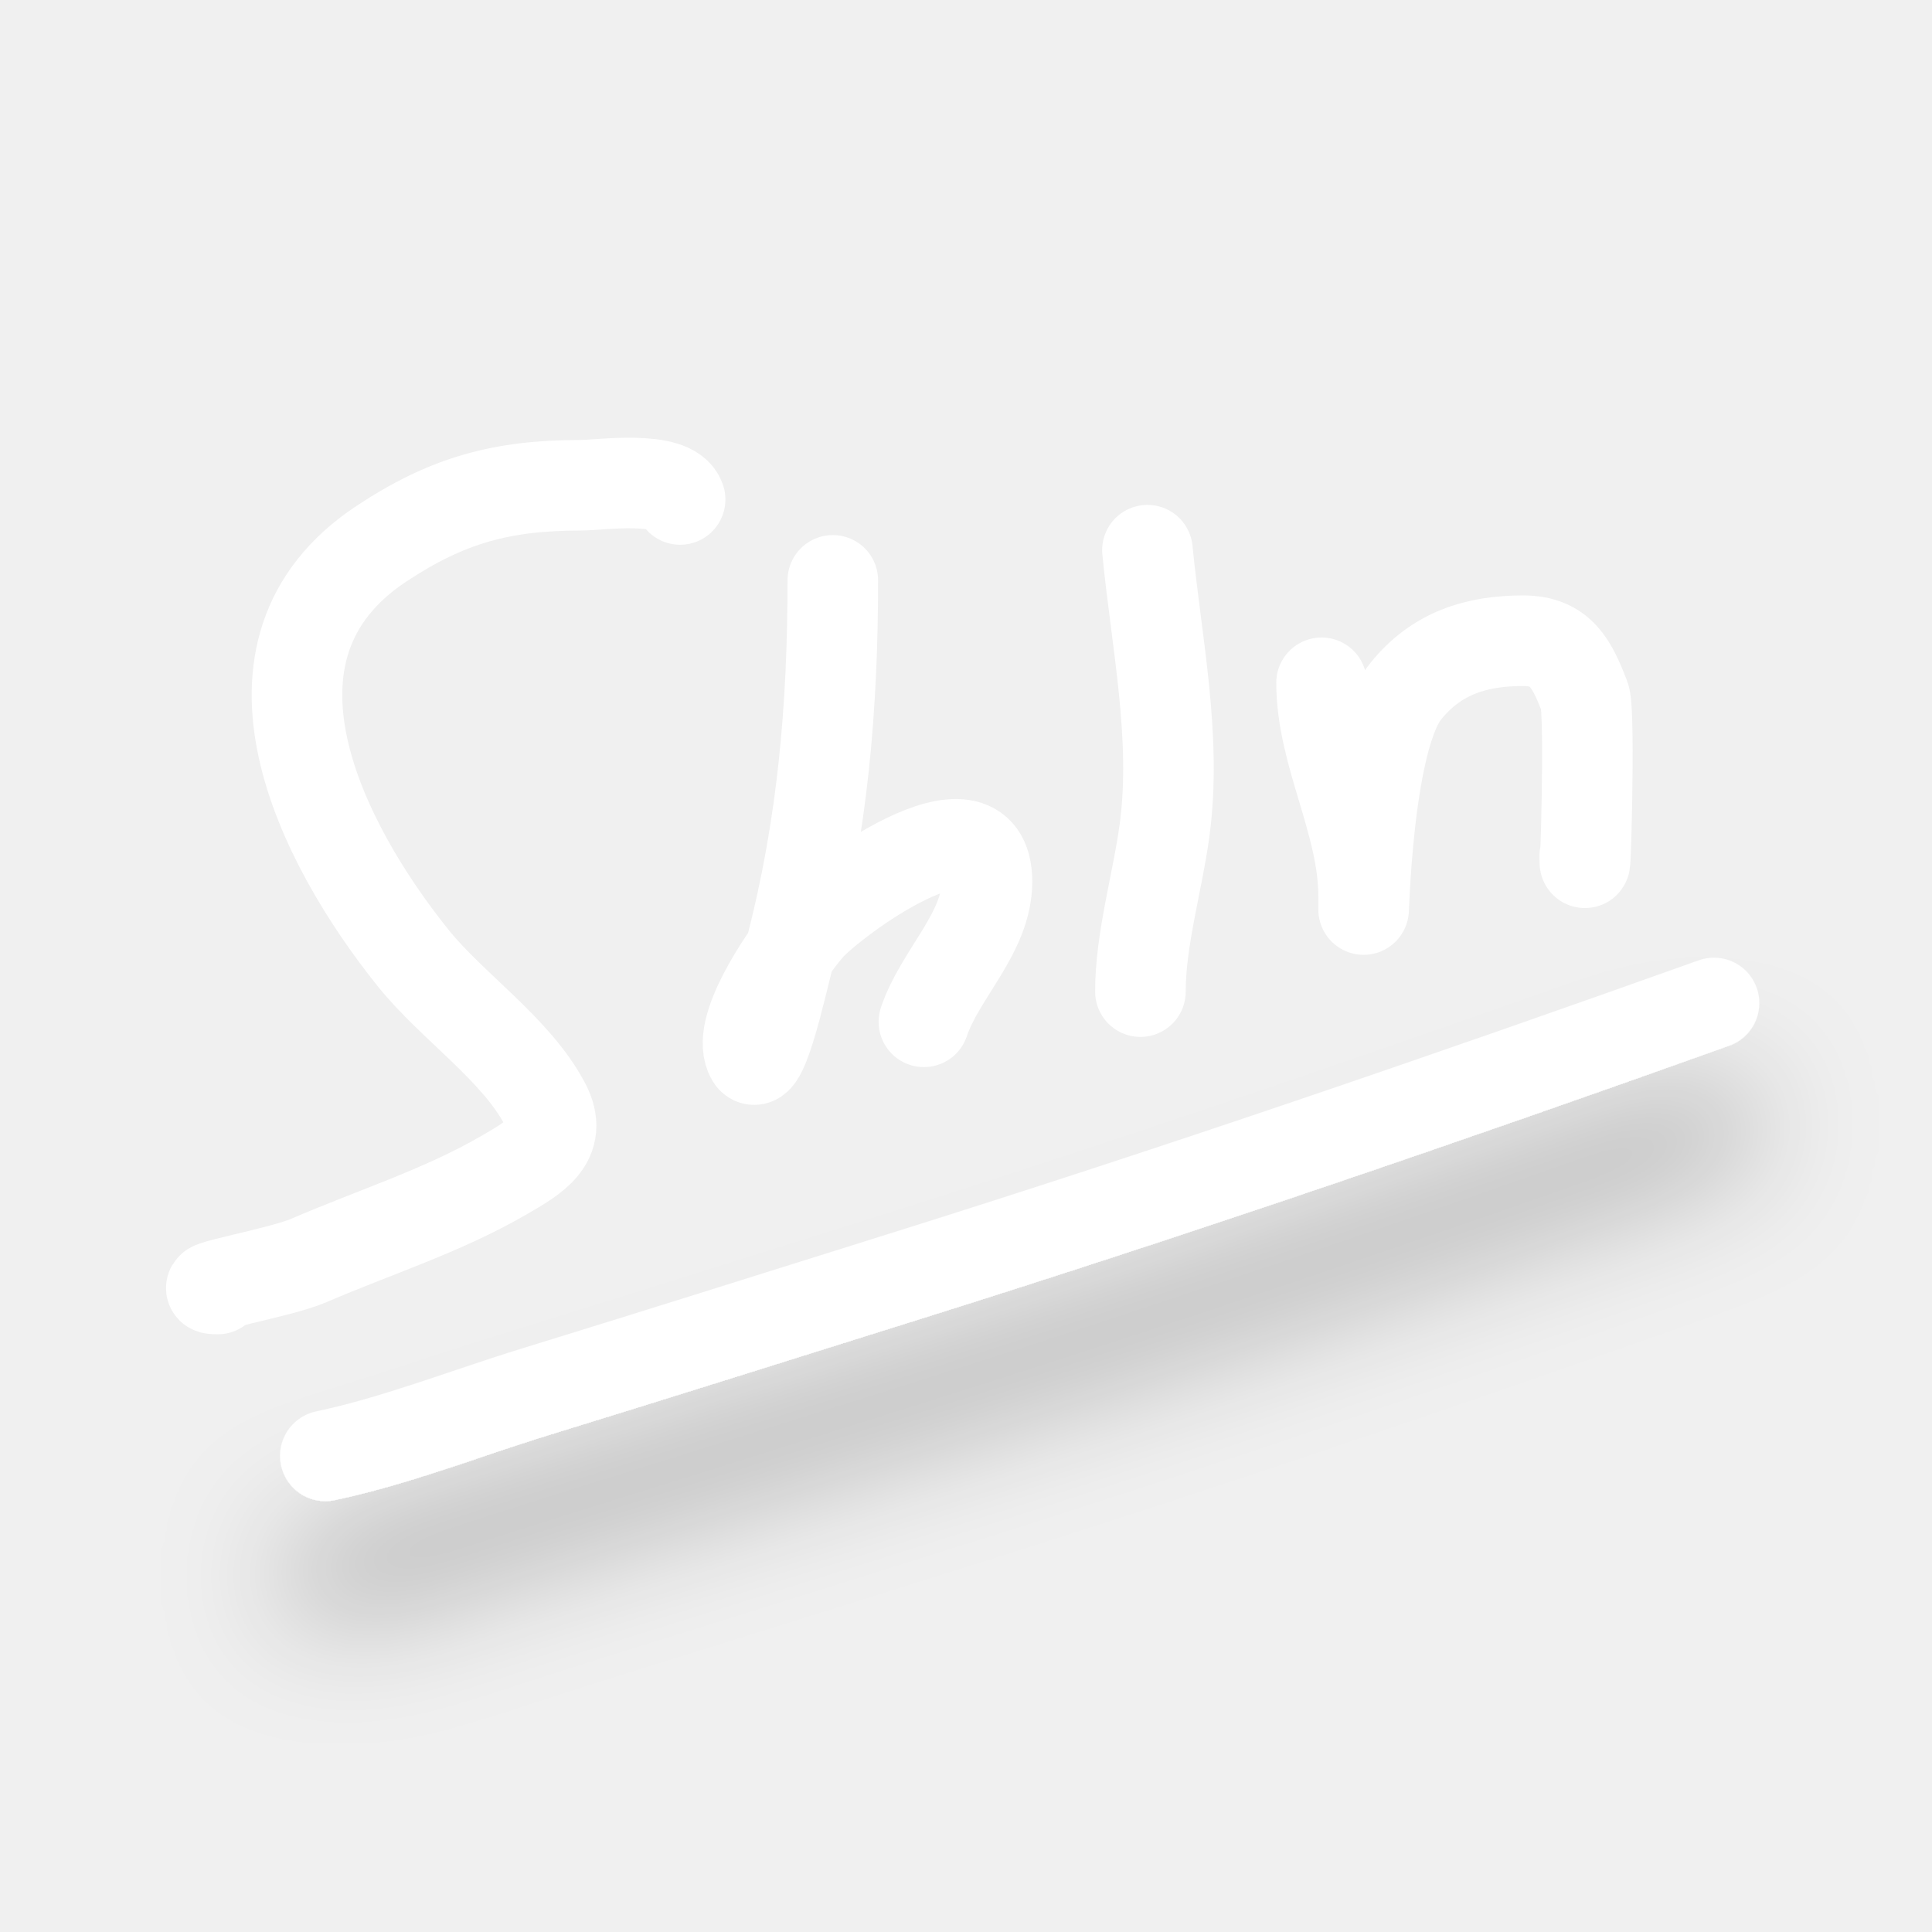
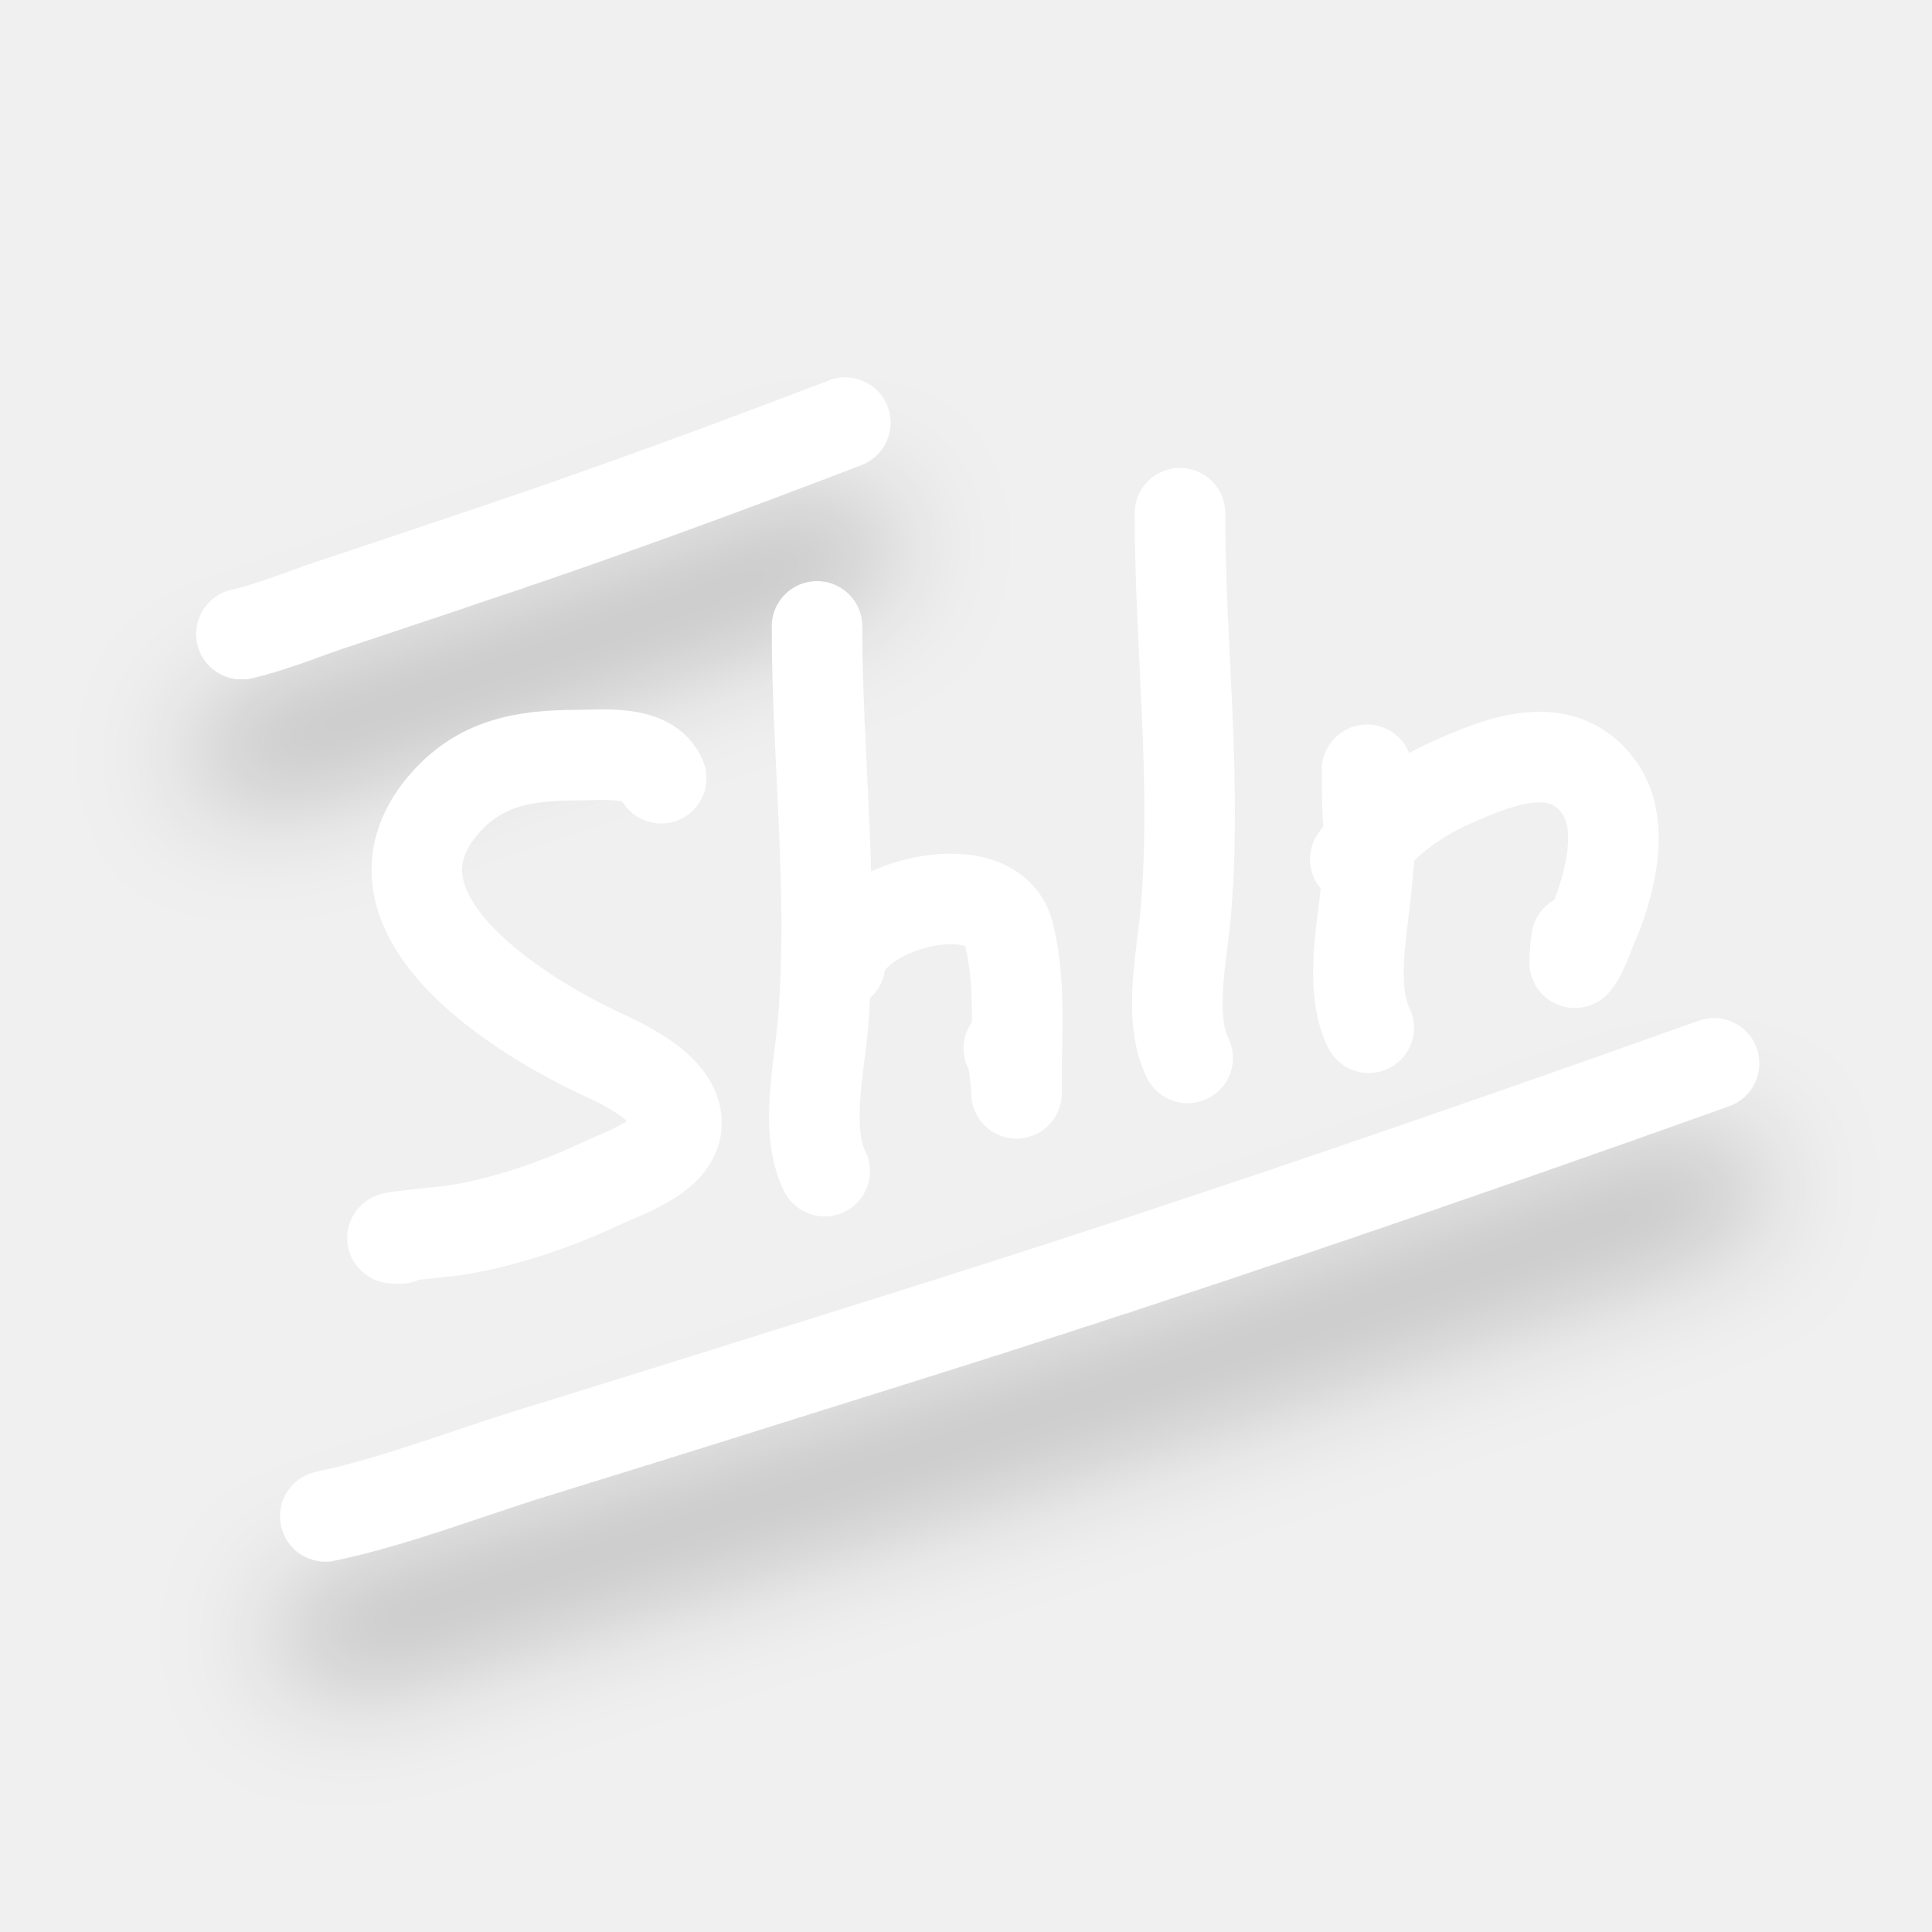
<svg xmlns="http://www.w3.org/2000/svg" width="64" height="64" viewBox="0 0 64 64" fill="none">
-   <g filter="url(#filter0_d_105_10)">
-     <path d="M10.778 48.225C13.123 47.727 15.416 46.819 17.708 46.112C21.819 44.846 25.921 43.55 30.025 42.263C39.001 39.447 47.915 36.388 56.778 33.225" stroke="white" stroke-width="3" stroke-linecap="round" />
+   <g filter="url(#filter0_d_114_10)">
+     <path d="M10.778 50.225C13.123 49.727 15.416 48.819 17.708 48.112C21.819 46.846 25.921 45.55 30.025 44.263C39.001 41.447 47.915 38.388 56.778 35.225" stroke="white" stroke-width="3" stroke-linecap="round" />
  </g>
-   <path d="M27.588 19.225C27.588 23.407 27.253 27.361 26.195 31.425C25.885 32.617 25.154 36.04 24.815 34.855C24.511 33.79 26.157 31.46 26.788 30.728C27.557 29.837 32.695 26.041 32.695 29.207C32.695 30.902 31.128 32.281 30.605 33.849" stroke="white" stroke-width="3" stroke-linecap="round" />
-   <path d="M38.01 18.225C38.308 21.27 38.99 24.434 38.578 27.497C38.344 29.234 37.778 31.104 37.778 32.849" stroke="white" stroke-width="3" stroke-linecap="round" />
-   <path d="M43.778 22.618C43.778 24.992 45.171 27.244 45.171 29.685C45.171 31.993 45.117 24.7 46.564 22.902C47.586 21.631 48.908 21.225 50.458 21.225C51.712 21.225 52.075 22 52.496 23.082C52.694 23.593 52.496 29.832 52.496 28.355" stroke="white" stroke-width="3" stroke-linecap="round" />
-   <path d="M22.53 16.546C22.256 15.723 19.849 16.075 19.232 16.075C16.622 16.075 14.818 16.566 12.634 18.012C7.328 21.525 10.668 27.974 13.681 31.73C14.973 33.341 17.088 34.744 18.053 36.574C18.701 37.801 17.676 38.359 16.692 38.93C14.652 40.114 12.386 40.824 10.226 41.757C9.26 42.175 6.163 42.7 7.215 42.7" stroke="white" stroke-width="3" stroke-linecap="round" />
+   <g filter="url(#filter1_d_114_10)">
+     <path d="M8 21C9.019 20.768 10.016 20.344 11.013 20.014C12.8 19.423 14.584 18.818 16.368 18.218C20.271 16.904 24.146 15.476 28 14" stroke="white" stroke-width="3" stroke-linecap="round" />
+   </g>
+   <path d="M21.901 25.779C21.518 24.821 19.913 25.016 19.105 25.016C17.359 25.016 15.86 25.268 14.672 26.683C11.651 30.279 17.316 33.712 19.953 34.928C20.787 35.313 22.368 36.08 22.409 37.159C22.453 38.288 20.696 38.838 19.854 39.235C18.378 39.929 16.537 40.552 14.926 40.774C14.641 40.813 12.215 41.028 13.26 41.028" stroke="white" stroke-width="3" stroke-linecap="round" />
+   <path d="M27.065 20.75C27.065 25.128 27.627 29.53 27.262 33.909C27.141 35.367 26.654 37.466 27.319 38.795" stroke="white" stroke-width="3" stroke-linecap="round" />
+   <path d="M45.286 25.5C45.286 29.878 45.651 24.78 45.286 29.16C45.164 30.618 44.678 32.716 45.342 34.045" stroke="white" stroke-width="3" stroke-linecap="round" />
+   <path d="M39.088 17C39.088 21.378 39.651 25.78 39.286 30.16C39.164 31.618 38.678 33.716 39.342 35.045" stroke="white" stroke-width="3" stroke-linecap="round" />
+   <path d="M27.827 31.933C28.037 30.041 32.866 28.722 33.418 30.93C33.815 32.514 33.673 34.176 33.673 35.801C33.673 37.089 33.711 35.166 33.418 34.728" stroke="white" stroke-width="3" stroke-linecap="round" />
+   <path d="M44.896 28.464C45.73 27.329 46.775 26.502 48.082 25.921C49.704 25.2 51.777 24.364 53.002 26.128C53.861 27.365 53.302 29.417 52.754 30.67C52.629 30.956 52.387 31.674 52.17 31.891C52.139 31.922 52.207 31.211 52.223 31.119" stroke="white" stroke-width="3" stroke-linecap="round" />
  <defs>
-     <filter id="filter0_d_105_10" x="5.278" y="31.725" width="57.001" height="26.001" filterUnits="userSpaceOnUse" color-interpolation-filters="sRGB">
+     <filter id="filter0_d_114_10" x="5.278" y="33.725" width="57.001" height="26.001" filterUnits="userSpaceOnUse" color-interpolation-filters="sRGB">
      <feFlood flood-opacity="0" result="BackgroundImageFix" />
      <feColorMatrix in="SourceAlpha" type="matrix" values="0 0 0 0 0 0 0 0 0 0 0 0 0 0 0 0 0 0 127 0" result="hardAlpha" />
      <feOffset dy="4" />
      <feGaussianBlur stdDeviation="2" />
      <feComposite in2="hardAlpha" operator="out" />
      <feColorMatrix type="matrix" values="0 0 0 0 0 0 0 0 0 0 0 0 0 0 0 0 0 0 0.25 0" />
-       <feBlend mode="normal" in2="BackgroundImageFix" result="effect1_dropShadow_105_10" />
-       <feBlend mode="normal" in="SourceGraphic" in2="effect1_dropShadow_105_10" result="shape" />
+       <feBlend mode="normal" in2="BackgroundImageFix" result="effect1_dropShadow_114_10" />
+       <feBlend mode="normal" in="SourceGraphic" in2="effect1_dropShadow_114_10" result="shape" />
+     </filter>
+     <filter id="filter1_d_114_10" x="2.5" y="12.5" width="31.001" height="18.001" filterUnits="userSpaceOnUse" color-interpolation-filters="sRGB">
+       <feFlood flood-opacity="0" result="BackgroundImageFix" />
+       <feColorMatrix in="SourceAlpha" type="matrix" values="0 0 0 0 0 0 0 0 0 0 0 0 0 0 0 0 0 0 127 0" result="hardAlpha" />
+       <feOffset dy="4" />
+       <feGaussianBlur stdDeviation="2" />
+       <feComposite in2="hardAlpha" operator="out" />
+       <feColorMatrix type="matrix" values="0 0 0 0 0 0 0 0 0 0 0 0 0 0 0 0 0 0 0.25 0" />
+       <feBlend mode="normal" in2="BackgroundImageFix" result="effect1_dropShadow_114_10" />
+       <feBlend mode="normal" in="SourceGraphic" in2="effect1_dropShadow_114_10" result="shape" />
    </filter>
  </defs>
</svg>
